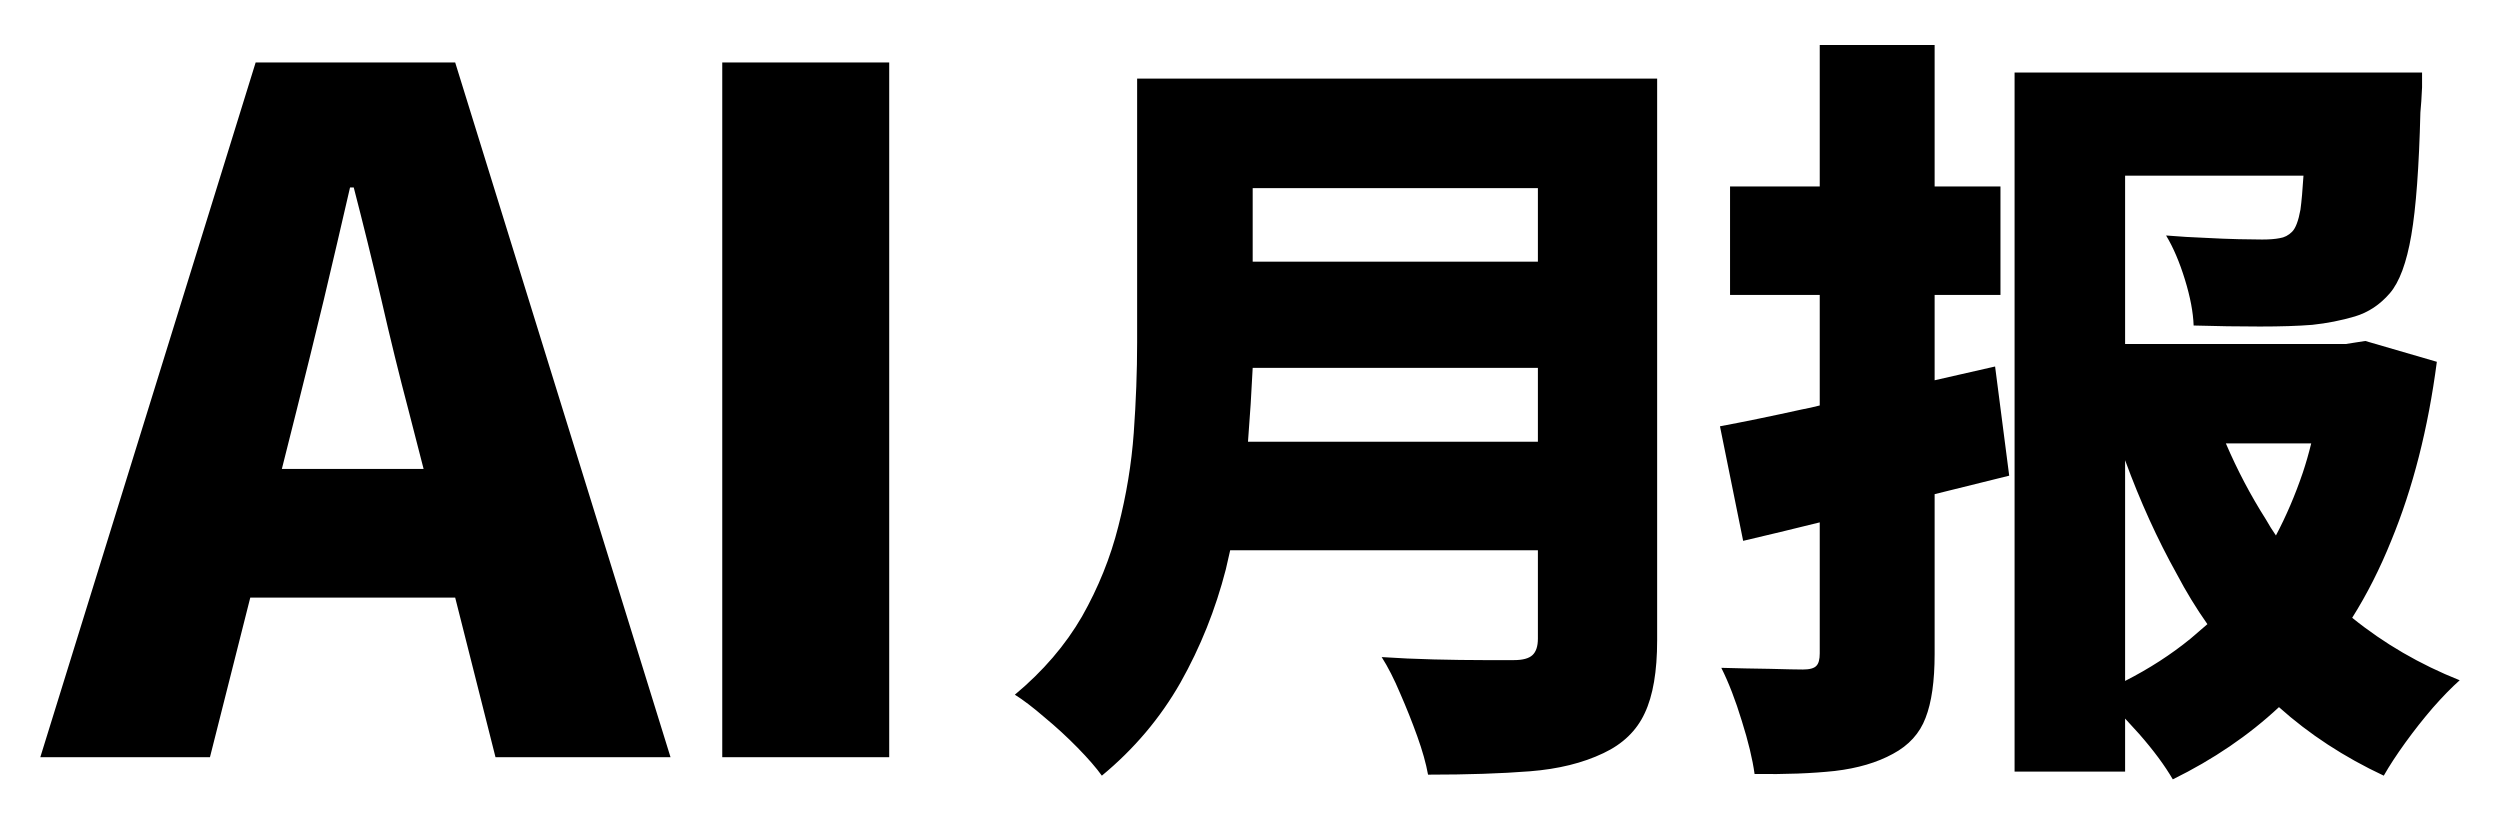
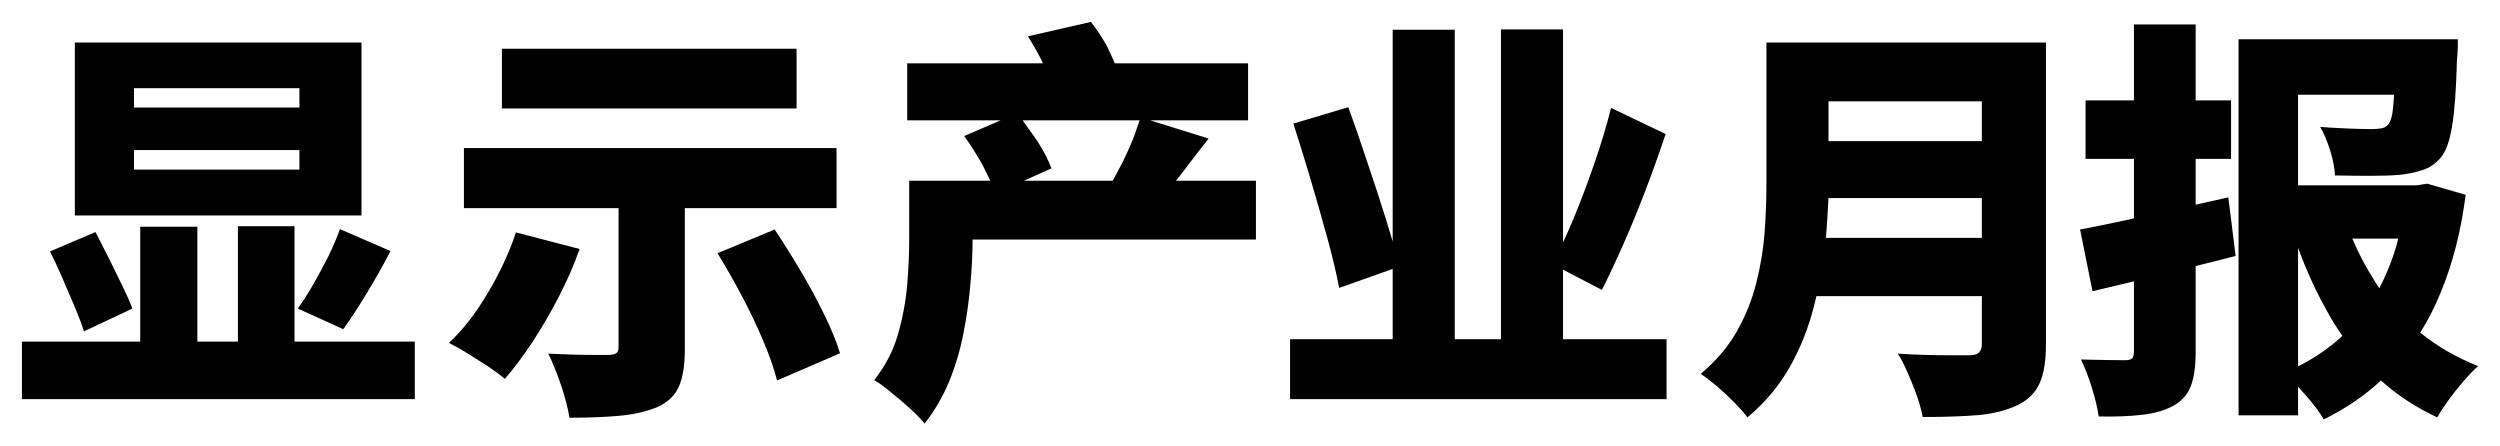
- <svg xmlns="http://www.w3.org/2000/svg" viewBox="0 -122.0 744.2 244.0">
-   <path id="accent" d="M62.5 103.4L12 103.4L76.1-103.4L135.5-103.4L199.6 103.4L147.5 103.4L135.5 55.9L74.5 55.9L62.5 103.4ZM83.9 17.6L126.1 17.6L121.6 0.1Q117.5-15.4 113.5-32.9Q109.4-50.4 105.3-66.2L105.3-66.2L104.2-66.2Q100.5-50.1 96.4-32.8Q92.2-15.4 88.3 0.1L88.3 0.1L83.9 17.6Z M264.7 103.4L215.0 103.4L215.0-103.4L264.7-103.4L264.7 103.4Z" />
-   <path id="ink" d="M338.5-20.0L338.5-98.6L493.3-98.6L493.3 68.6Q493.3 82.5 489.6 90.3Q486.0 98.1 477.3 102.2L477.3 102.2Q468.1 106.6 455.4 107.6Q442.7 108.6 425.1 108.6L425.1 108.6Q424.2 103.6 421.9 97.2Q419.6 90.8 416.8 84.4Q414.1 78.0 411.3 73.6L411.3 73.6Q418.7 74.1 426.8 74.3Q434.9 74.5 441.6 74.5L441.6 74.5L450.7 74.5Q454.6 74.5 456.2 73.0Q457.8 71.5 457.8 68.1L457.8 68.1L457.8 41.8L366.2 41.8Q365.5 44.8 364.9 47.5L364.9 47.5Q360.3 65.4 351.4 81.2Q342.4 97.0 328.0 108.9L328.0 108.9Q325.5 105.4 320.8 100.6Q316.1 95.8 310.9 91.5Q305.8 87.1 302.1 84.8L302.1 84.8Q314.7 74.3 322.1 61.5Q329.4 48.6 332.9 34.7Q336.5 20.7 337.5 6.8Q338.5-7.2 338.5-20.0L338.5-20.0ZM457.8-12.5L372.9-12.5Q372.4-1.9 371.5 9.5L371.5 9.5L457.8 9.5L457.8-12.5ZM457.8-66.0L372.9-66.0L372.9-44.1L457.8-44.1L457.8-66.0Z M599.7 107.7L599.7-100.4L721.0-100.4L721.0-96.0Q720.8-91.5 720.5-88.5L720.5-88.5Q719.9-64.2 717.8-52.0Q715.7-39.7 711.4-34.7Q707.0-29.6 701.0-27.8Q694.9-26.0 688.3-25.3L688.3-25.3Q682.1-24.8 672.7-24.8Q663.3-24.8 653.0-25.1L653.0-25.1Q652.8-31.0 650.4-38.8Q648.0-46.6 644.8-51.9L644.8-51.9Q650.9-51.4 656.4-51.2Q661.9-50.9 666.4-50.8Q670.9-50.7 673.4-50.7L673.4-50.7Q676.6-50.7 678.6-51.1Q680.7-51.4 682.3-53.0Q683.9-54.6 684.8-59.6L684.8-59.6Q685.3-63.3 685.7-69.7L685.7-69.7L632.6-69.7L632.6-19.6L698.3-19.6L704.1-20.5L725.4-14.3Q721.5 15.5 711.8 39.0L711.8 39.0Q706.8 51.4 700.2 61.9L700.2 61.9Q714.4 73.4 732.2 80.5L732.2 80.5Q728.6 83.7 724.2 88.7Q719.9 93.7 716.0 99.1Q712.1 104.5 709.6 108.9L709.6 108.9Q691.9 100.6 678.4 88.5L678.4 88.5Q664.9 101.1 646.8 110L646.8 110Q643.2 103.8 636.8 96.5L636.8 96.5Q634.7 94.2 632.6 91.9L632.6 91.9L632.6 107.7L599.7 107.7ZM518.9 39.0L512.0 4.9Q522.7 2.9 536.3-0.1L536.3-0.1Q539.0-0.6 541.7-1.3L541.7-1.3L541.7-34.2L515.0-34.2L515.0-66.5L541.7-66.5L541.7-108.6L575.9-108.6L575.9-66.5L595.5-66.5L595.5-34.2L575.9-34.2L575.9-8.8Q585.0-10.9 593.9-12.9L593.9-12.9L598.1 19.6Q587.1 22.3 575.9 25.1L575.9 25.1L575.9 72.7Q575.9 84.8 573.2 91.7Q570.6 98.6 563.5 102.4Q556.4 106.3 546.2 107.5Q536.0 108.6 522.3 108.4L522.3 108.4Q521.4 101.8 518.5 92.6Q515.7 83.4 512.4 76.8L512.4 76.8Q519.5 77.0 526.9 77.1Q534.2 77.3 536.7 77.3L536.7 77.3Q539.7 77.3 540.7 76.2Q541.7 75.2 541.7 72.5L541.7 72.5L541.7 33.5Q529.6 36.5 518.9 39.0L518.9 39.0ZM657.1 63.8L657.1 63.8Q652.1 56.7 648.0 48.9L648.0 48.9Q639.3 33.3 632.6 15.0L632.6 15.0L632.6 80.7Q643.4 75.2 652.1 68.1L652.1 68.1Q654.6 66.0 657.1 63.8ZM688.0 10.0L662.6 10.0Q667.7 21.9 674.5 32.6L674.5 32.6Q675.9 35.1 677.5 37.4L677.5 37.4Q682.1 28.7 685.5 18.7L685.5 18.7Q686.9 14.5 688.0 10.0L688.0 10.0Z" />
+ <svg xmlns="http://www.w3.org/2000/svg" viewBox="0 -122.0 1369.3 244.0">
+   <path id="accent" d="M41.0-4.0L41.0-98.7L198.0-98.7L198.0-4.0L41.0-4.0ZM12 96.6L12 65.1L76.8 65.1L76.8 2.2L108.1 2.2L108.1 65.1L130.3 65.1L130.3 1.9L161.3 1.9L161.3 65.1L227.2 65.1L227.2 96.6L12 96.6ZM186.2 3.5L186.2 3.5L213.9 15.5Q207.8 27.3 200.8 38.7Q193.9 50.2 188.0 58.3L188.0 58.3L163.1 47.0Q167.2 41.3 171.5 33.9Q175.8 26.4 179.8 18.5Q183.7 10.5 186.2 3.5ZM27.4 15.7L27.4 15.7L52.3 5.1Q55.7 11.7 59.6 19.4Q63.4 27.1 66.9 34.3Q70.5 41.6 72.5 47.0L72.5 47.0L46.0 59.5Q44.2 53.8 41.0 46.2Q37.8 38.6 34.3 30.6Q30.8 22.5 27.4 15.7ZM164.0-39.8L73.4-39.8L73.4-29.1L164.0-29.1L164.0-39.8ZM164.0-73.7L73.4-73.7L73.4-63.1L164.0-63.1L164.0-73.7Z M254.1-8.0L254.1-40.9L458.2-40.9L458.2-8.0L375.1-8.0L375.1 69.2Q375.1 82.4 371.8 89.8Q368.5 97.3 359.5 101.2L359.5 101.2Q350.4 104.8 338.5 105.8Q326.6 106.8 311.9 106.8L311.9 106.8Q310.7 99.1 307.3 89.0Q303.9 79.0 300.3 71.7L300.3 71.7Q306.2 71.9 312.9 72.2Q319.6 72.4 325.2 72.4L325.2 72.4L332.9 72.4Q336.1 72.4 337.5 71.5Q338.8 70.6 338.8 68.3L338.8 68.3L338.8-8.0L254.1-8.0ZM274.9-62.6L274.9-95.3L436.3-95.3L436.3-62.6L274.9-62.6ZM393.0 16.7L393.0 16.7L424.3 3.7Q431.3 14.2 438.4 26.2Q445.6 38.2 451.3 50.0Q457.1 61.7 460.1 71.5L460.1 71.5L425.6 86.4Q423.3 77.1 418.2 65.1Q413.2 53.1 406.5 40.4Q399.8 27.8 393.0 16.7ZM282.6 5.3L282.6 5.3L317.5 14.4Q312.8 27.5 306.0 40.7Q299.2 53.8 291.6 65.4Q284.0 76.9 276.5 85.5L276.5 85.5Q273.1 82.6 267.5 78.8Q261.8 75.1 256.0 71.5Q250.2 67.9 245.9 65.8L245.9 65.8Q257.3 55.2 267.1 38.6Q277.0 22.1 282.6 5.3Z M496.9-56.1L496.9-87.3L571.2-87.3Q571.0-87.6 571.0-88.0L571.0-88.0Q567.1-95.7 563.0-102.1L563.0-102.1L597.5-110Q602.0-104.3 606.1-97.1L606.1-97.1Q608.8-91.6 610.6-87.3L610.6-87.3L683.6-87.3L683.6-56.1L629.9-56.1L662.0-46.1Q654.3-36.4 647.5-27.3L647.5-27.3Q645.7-25.0 644.1-23.0L644.1-23.0L687.9-23.0L687.9 9.2L532.7 9.2L532.7 9.4Q532.7 20.5 531.5 33.6Q530.4 46.8 527.7 60.6Q525.0 74.4 519.8 87.1Q514.5 99.8 506.4 110.0L506.4 110.0Q503.7 106.6 498.5 101.8Q493.3 97.1 487.8 92.7Q482.4 88.2 478.8 86.2L478.8 86.2Q487.8 74.9 491.8 61.3Q495.7 47.7 496.9 33.9Q498.0 20.1 498.0 8.7L498.0 8.7L498.0-23.0L542.4-23.0Q540.6-26.8 538.3-31.4L538.3-31.4Q533.4-40.2 528.1-47.5L528.1-47.5L548.1-56.1L496.9-56.1ZM575.9-29.8L560.8-23.0L609.5-23.0Q612.0-27.8 614.9-33.2L614.9-33.2Q617.9-39.3 620.6-45.9L620.6-45.9Q622.6-51.3 624.2-56.1L624.2-56.1L560.1-56.1Q563.9-50.9 568.0-45.0L568.0-45.0Q573.5-36.4 575.9-29.8L575.9-29.8Z M706.6 96.6L706.6 63.8L762.8 63.8L762.8 25.3L733.5 35.7Q731.3 24.1 727.1 8.7Q722.9-6.7 718.0-23.2Q713.1-39.8 708.4-54.3L708.4-54.3L738.5-63.3Q743.5-49.5 748.8-33.5Q754.2-17.6 758.9-2.6L758.9-2.6Q761.0 4.2 762.8 10.3L762.8 10.3L762.8-105.7L796.8-105.7L796.8 63.8L822.1 63.8L822.1-105.9L856.1-105.9L856.1 10.8Q859.1 4.4 862.0-2.6L862.0-2.6Q867.9-16.9 873.3-32.6Q878.8-48.4 882.4-62.9L882.4-62.9L912.3-48.6Q907.3-33.6 901.4-18.1Q895.5-2.6 889.3 11.4Q883.1 25.5 877.4 36.8L877.4 36.8L856.1 25.7L856.1 63.8L912.8 63.8L912.8 96.6L706.6 96.6Z" />
+   <path id="ink" d="M967.5-21.0L967.5-98.7L1120.6-98.7L1120.6 66.7Q1120.6 80.5 1117.0 88.2Q1113.4 96.0 1104.8 100.0L1104.8 100.0Q1095.7 104.3 1083.1 105.4Q1070.6 106.4 1053.1 106.4L1053.1 106.4Q1052.2 101.4 1050.0 95.0Q1047.7 88.7 1045.0 82.4Q1042.2 76.0 1039.5 71.7L1039.5 71.7Q1046.8 72.2 1054.8 72.4Q1062.9 72.6 1069.4 72.6L1069.4 72.6L1078.5 72.6Q1082.4 72.6 1083.9 71.1Q1085.5 69.7 1085.5 66.3L1085.5 66.3L1085.5 40.2L994.9 40.2Q994.2 43.2 993.5 45.9L993.5 45.9Q989.0 63.6 980.2 79.2Q971.3 94.8 957.1 106.6L957.1 106.6Q954.6 103.2 949.9 98.4Q945.3 93.7 940.2 89.4Q935.1 85.1 931.5 82.8L931.5 82.8Q943.9 72.4 951.2 59.7Q958.4 47.0 961.9 33.2Q965.4 19.4 966.5 5.6Q967.5-8.3 967.5-21.0L967.5-21.0ZM1085.5-13.5L1001.5-13.5Q1001.0-3.1 1000.1 8.3L1000.1 8.3L1085.5 8.3L1085.5-13.5ZM1085.5-66.5L1001.5-66.5L1001.5-44.7L1085.5-44.7L1085.5-66.5Z M1226.1 105.5L1226.1-100.5L1346.2-100.5L1346.2-96.2Q1346.0-91.6 1345.7-88.7L1345.7-88.7Q1345.1-64.7 1343.0-52.6Q1341.0-40.4 1336.7-35.5Q1332.4-30.5 1326.4-28.7Q1320.4-26.8 1313.8-26.2L1313.8-26.2Q1307.7-25.7 1298.4-25.7Q1289.1-25.7 1278.9-25.9L1278.9-25.9Q1278.7-31.8 1276.3-39.5Q1273.9-47.2 1270.8-52.5L1270.8-52.5Q1276.9-52.0 1282.3-51.8Q1287.7-51.5 1292.2-51.4Q1296.6-51.3 1299.1-51.3L1299.1-51.3Q1302.2-51.3 1304.3-51.7Q1306.3-52.0 1307.9-53.6Q1309.5-55.2 1310.4-60.2L1310.4-60.2Q1310.9-63.8 1311.3-70.1L1311.3-70.1L1258.7-70.1L1258.7-20.5L1323.8-20.5L1329.4-21.4L1350.5-15.3Q1346.7 14.2 1337.1 37.5L1337.1 37.5Q1332.2 49.7 1325.6 60.2L1325.6 60.2Q1339.6 71.5 1357.3 78.5L1357.3 78.5Q1353.7 81.7 1349.4 86.7Q1345.1 91.6 1341.2 97.0Q1337.4 102.3 1334.9 106.6L1334.9 106.6Q1317.4 98.4 1304.1 86.4L1304.1 86.4Q1290.7 98.9 1272.8 107.7L1272.8 107.7Q1269.2 101.6 1262.8 94.4L1262.8 94.4Q1260.8 92.1 1258.7 89.8L1258.7 89.8L1258.7 105.5L1226.1 105.5ZM1146.1 37.5L1139.3 3.7Q1150.0 1.7 1163.4-1.2L1163.4-1.2Q1166.1-1.7 1168.8-2.4L1168.8-2.4L1168.8-35.0L1142.3-35.0L1142.3-67.0L1168.8-67.0L1168.8-108.6L1202.6-108.6L1202.6-67.0L1222.0-67.0L1222.0-35.0L1202.6-35.0L1202.6-9.9Q1211.6-11.9 1220.5-13.9L1220.5-13.9L1224.5 18.2Q1213.7 21.0 1202.6 23.7L1202.6 23.7L1202.6 70.8Q1202.6 82.8 1199.9 89.6Q1197.3 96.4 1190.3 100.3Q1183.3 104.1 1173.2 105.2Q1163.1 106.4 1149.5 106.1L1149.5 106.1Q1148.6 99.6 1145.8 90.5Q1143.0 81.5 1139.8 74.9L1139.8 74.9Q1146.8 75.1 1154.1 75.2Q1161.3 75.3 1163.8 75.3L1163.8 75.3Q1166.8 75.3 1167.8 74.3Q1168.8 73.3 1168.8 70.6L1168.8 70.6L1168.8 32.1Q1156.8 35.0 1146.1 37.5L1146.1 37.5ZM1283.0 62.0L1283.0 62.0Q1278.0 54.9 1273.9 47.2L1273.9 47.2Q1265.3 31.8 1258.7 13.7L1258.7 13.7L1258.7 78.7Q1269.4 73.3 1278.0 66.3L1278.0 66.3Q1280.5 64.2 1283.0 62.0ZM1313.6 8.7L1288.4 8.7Q1293.4 20.5 1300.2 31.2L1300.2 31.2Q1301.6 33.6 1303.2 35.9L1303.2 35.9Q1307.7 27.3 1311.1 17.3L1311.1 17.3Q1312.4 13.3 1313.6 8.7L1313.6 8.7Z" />
</svg>
